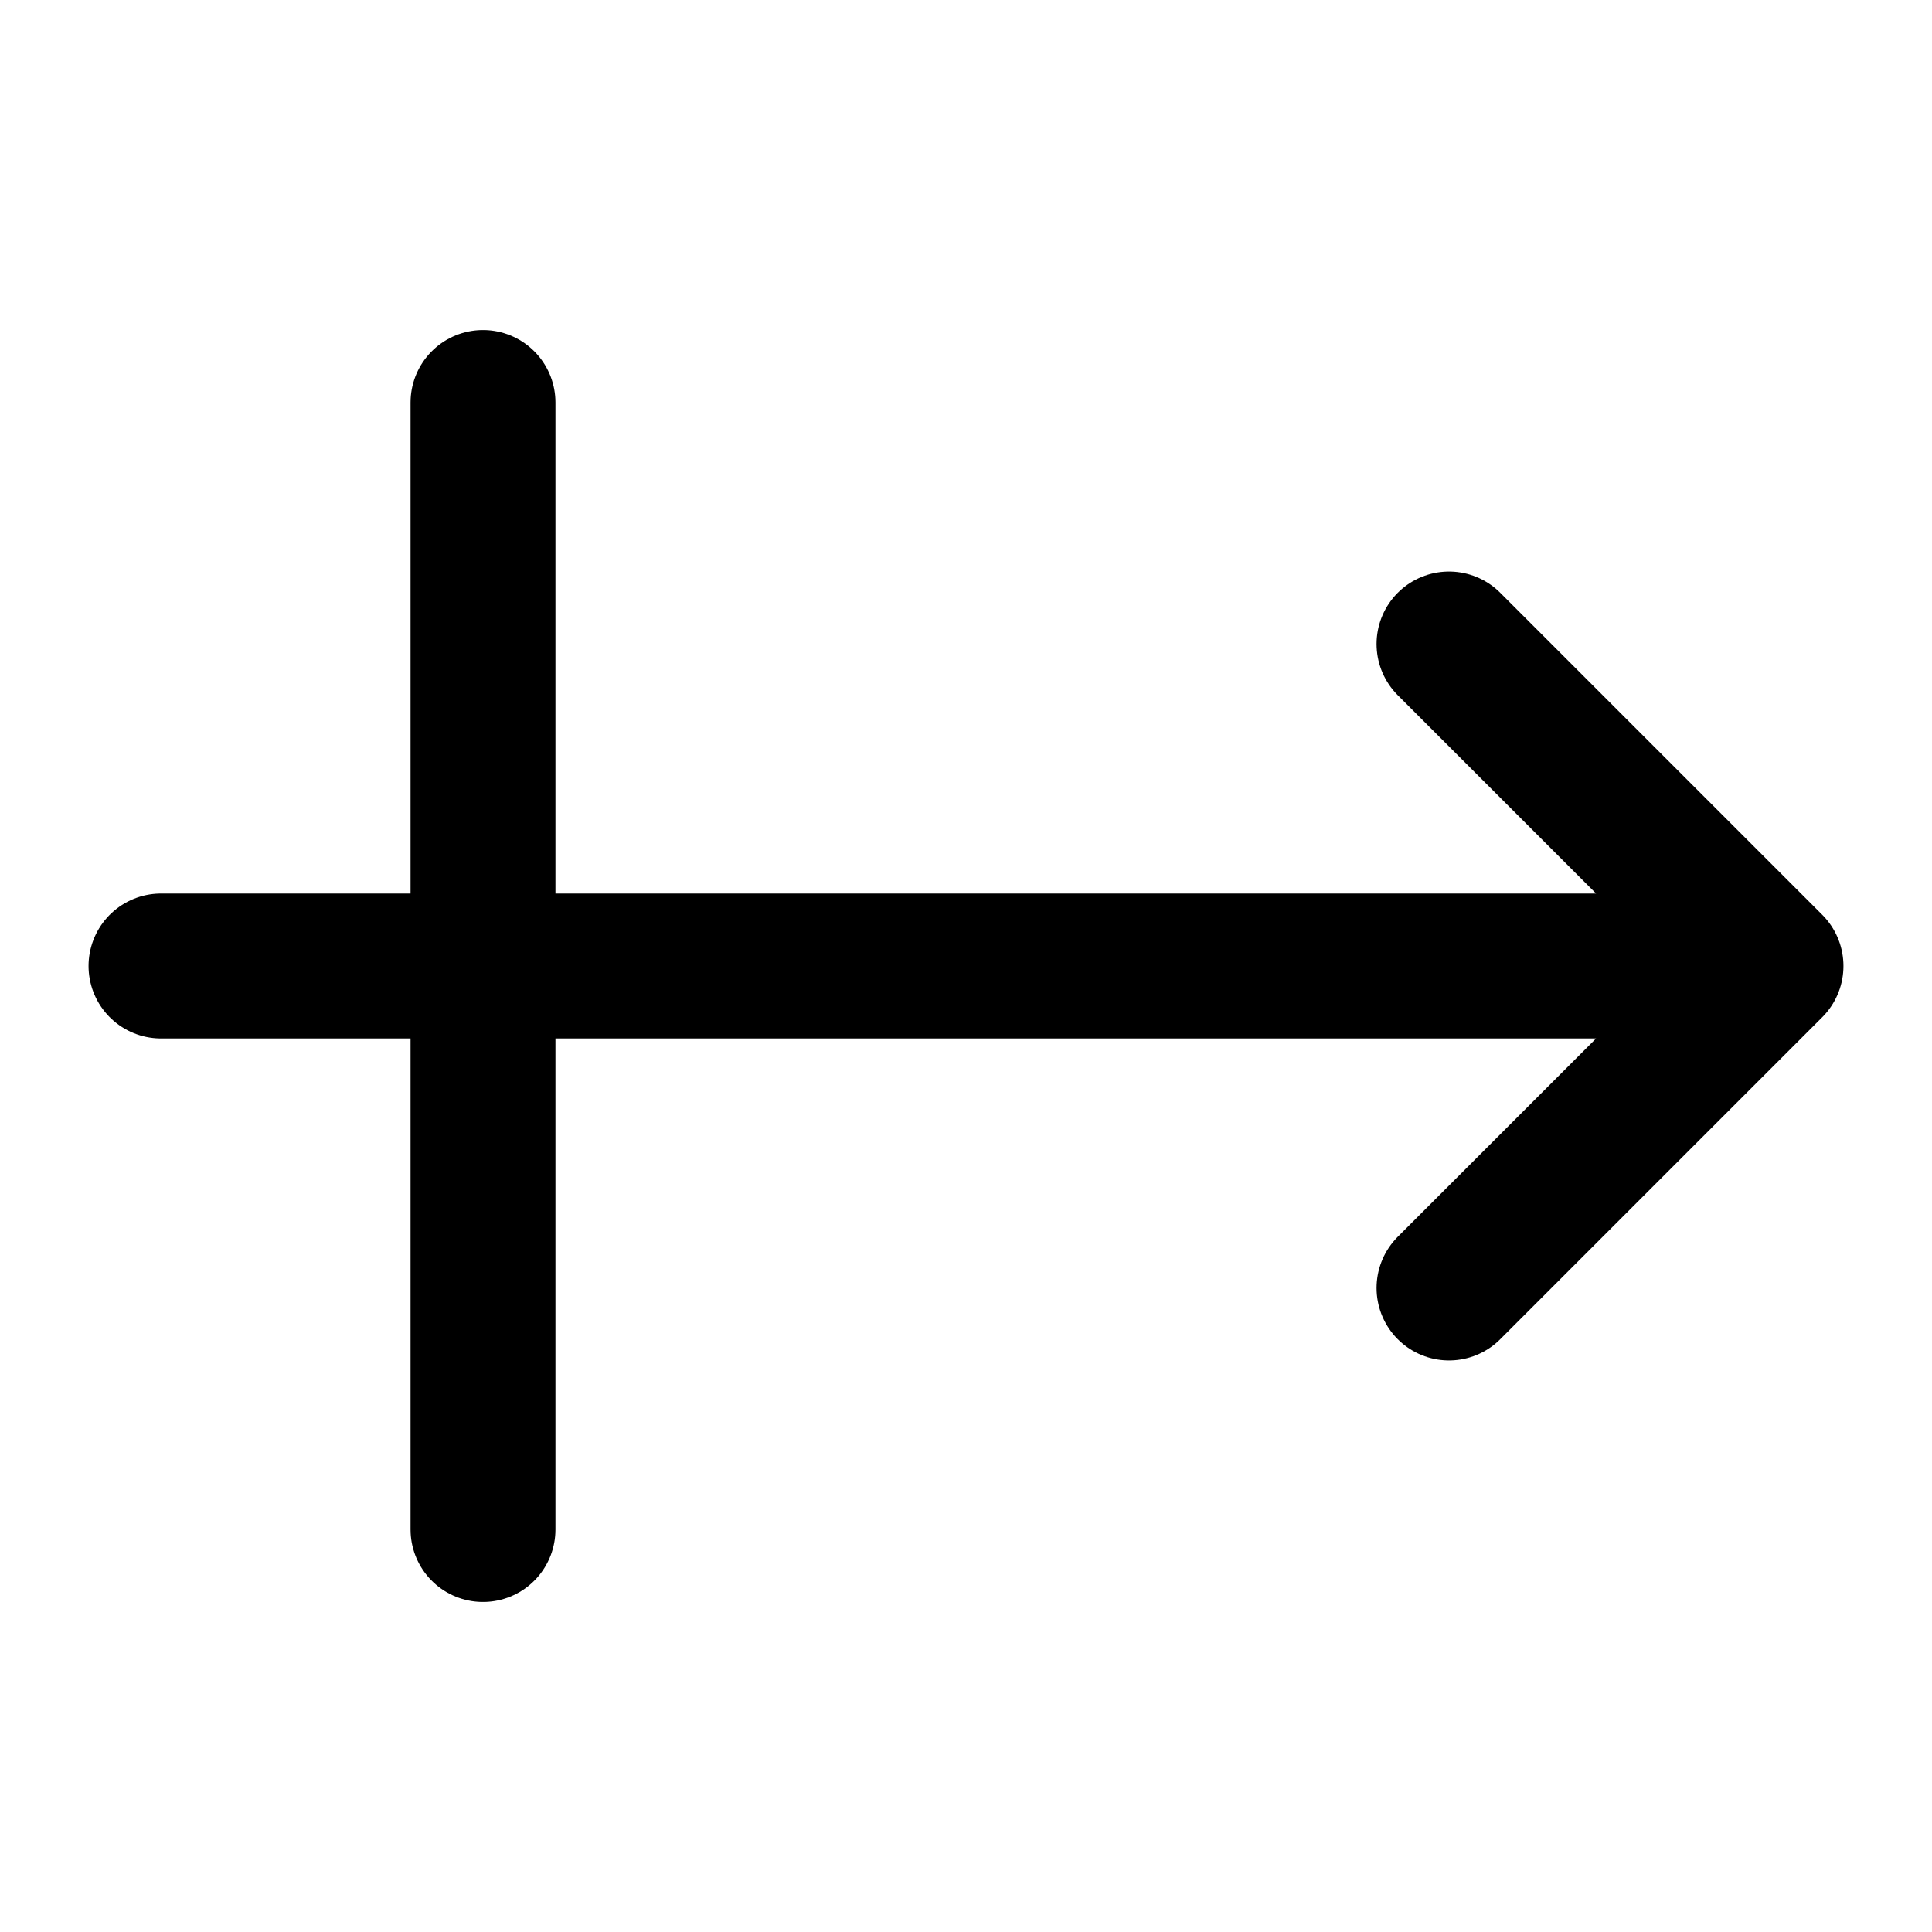
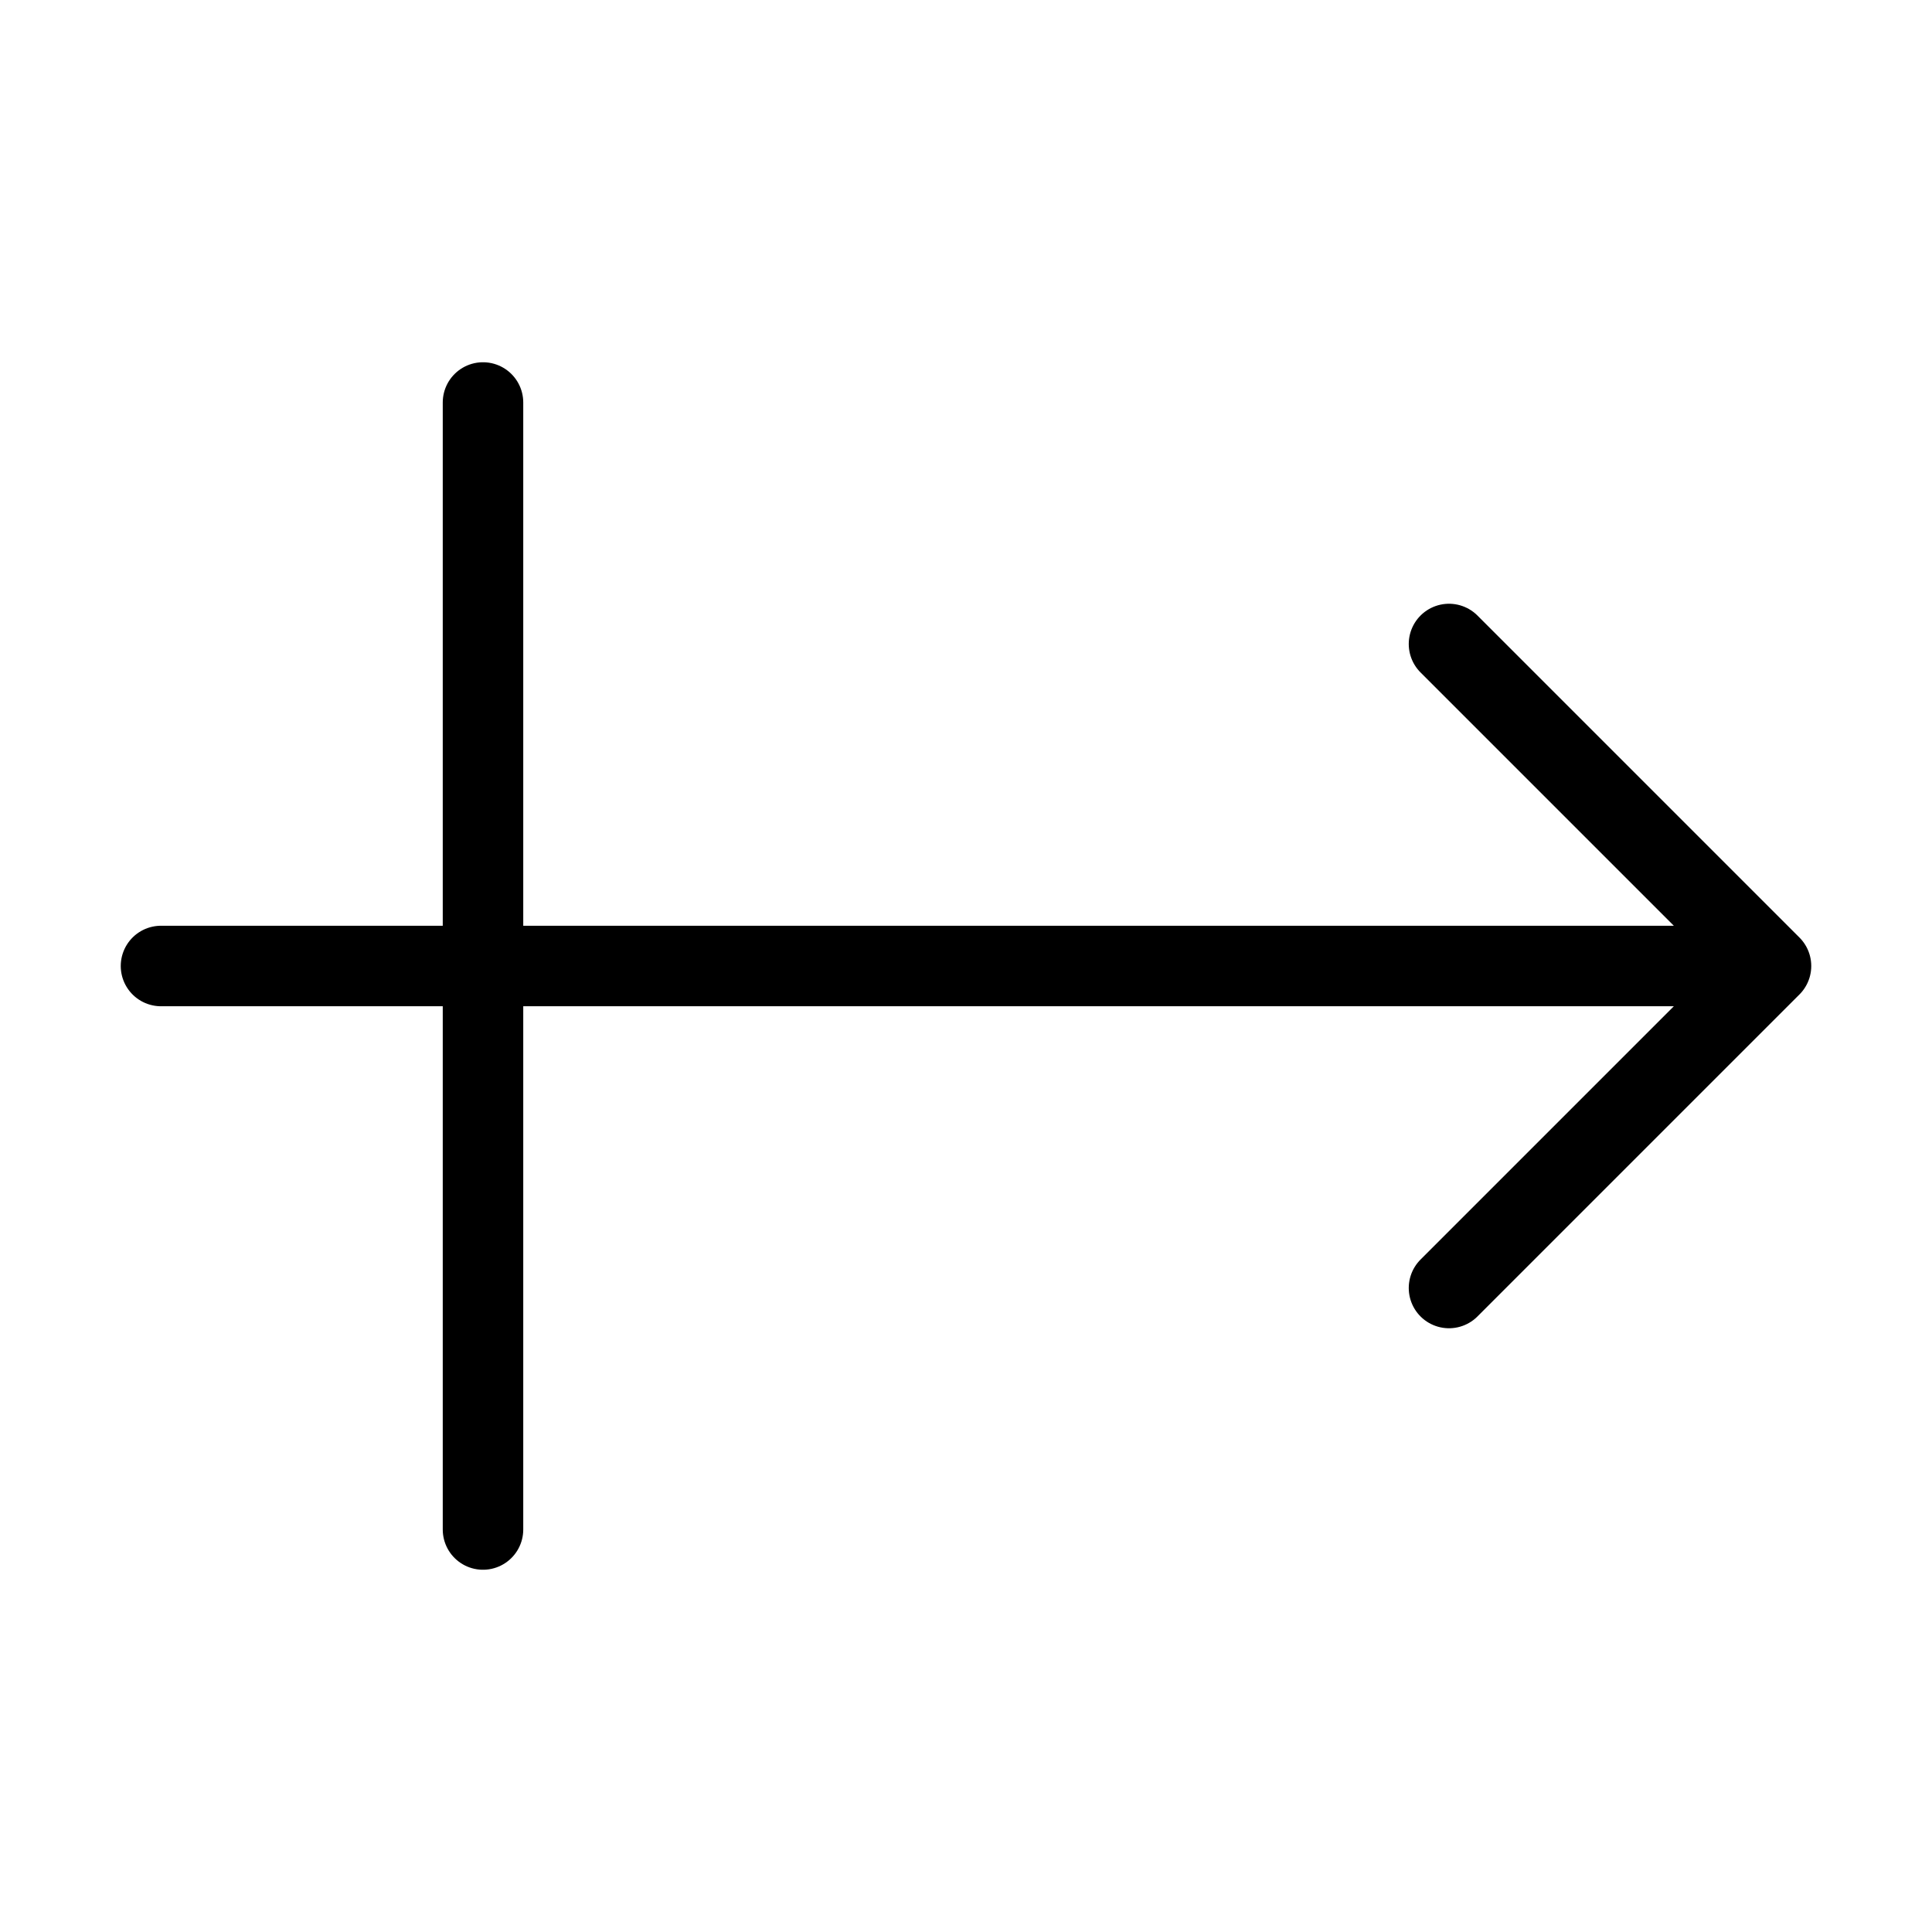
<svg xmlns="http://www.w3.org/2000/svg" viewBox="0 0 24 24">
-   <g fill="none" stroke="#000" stroke-linecap="round" stroke-linejoin="round" stroke-width="1.8">
+   <g fill="none" stroke="#000" stroke-linecap="round" stroke-linejoin="round" stroke-width="1">
    <path d="M2 12h20M18 8l4 4-4 4" />
    <path d="M6 5v14" />
  </g>
</svg>
